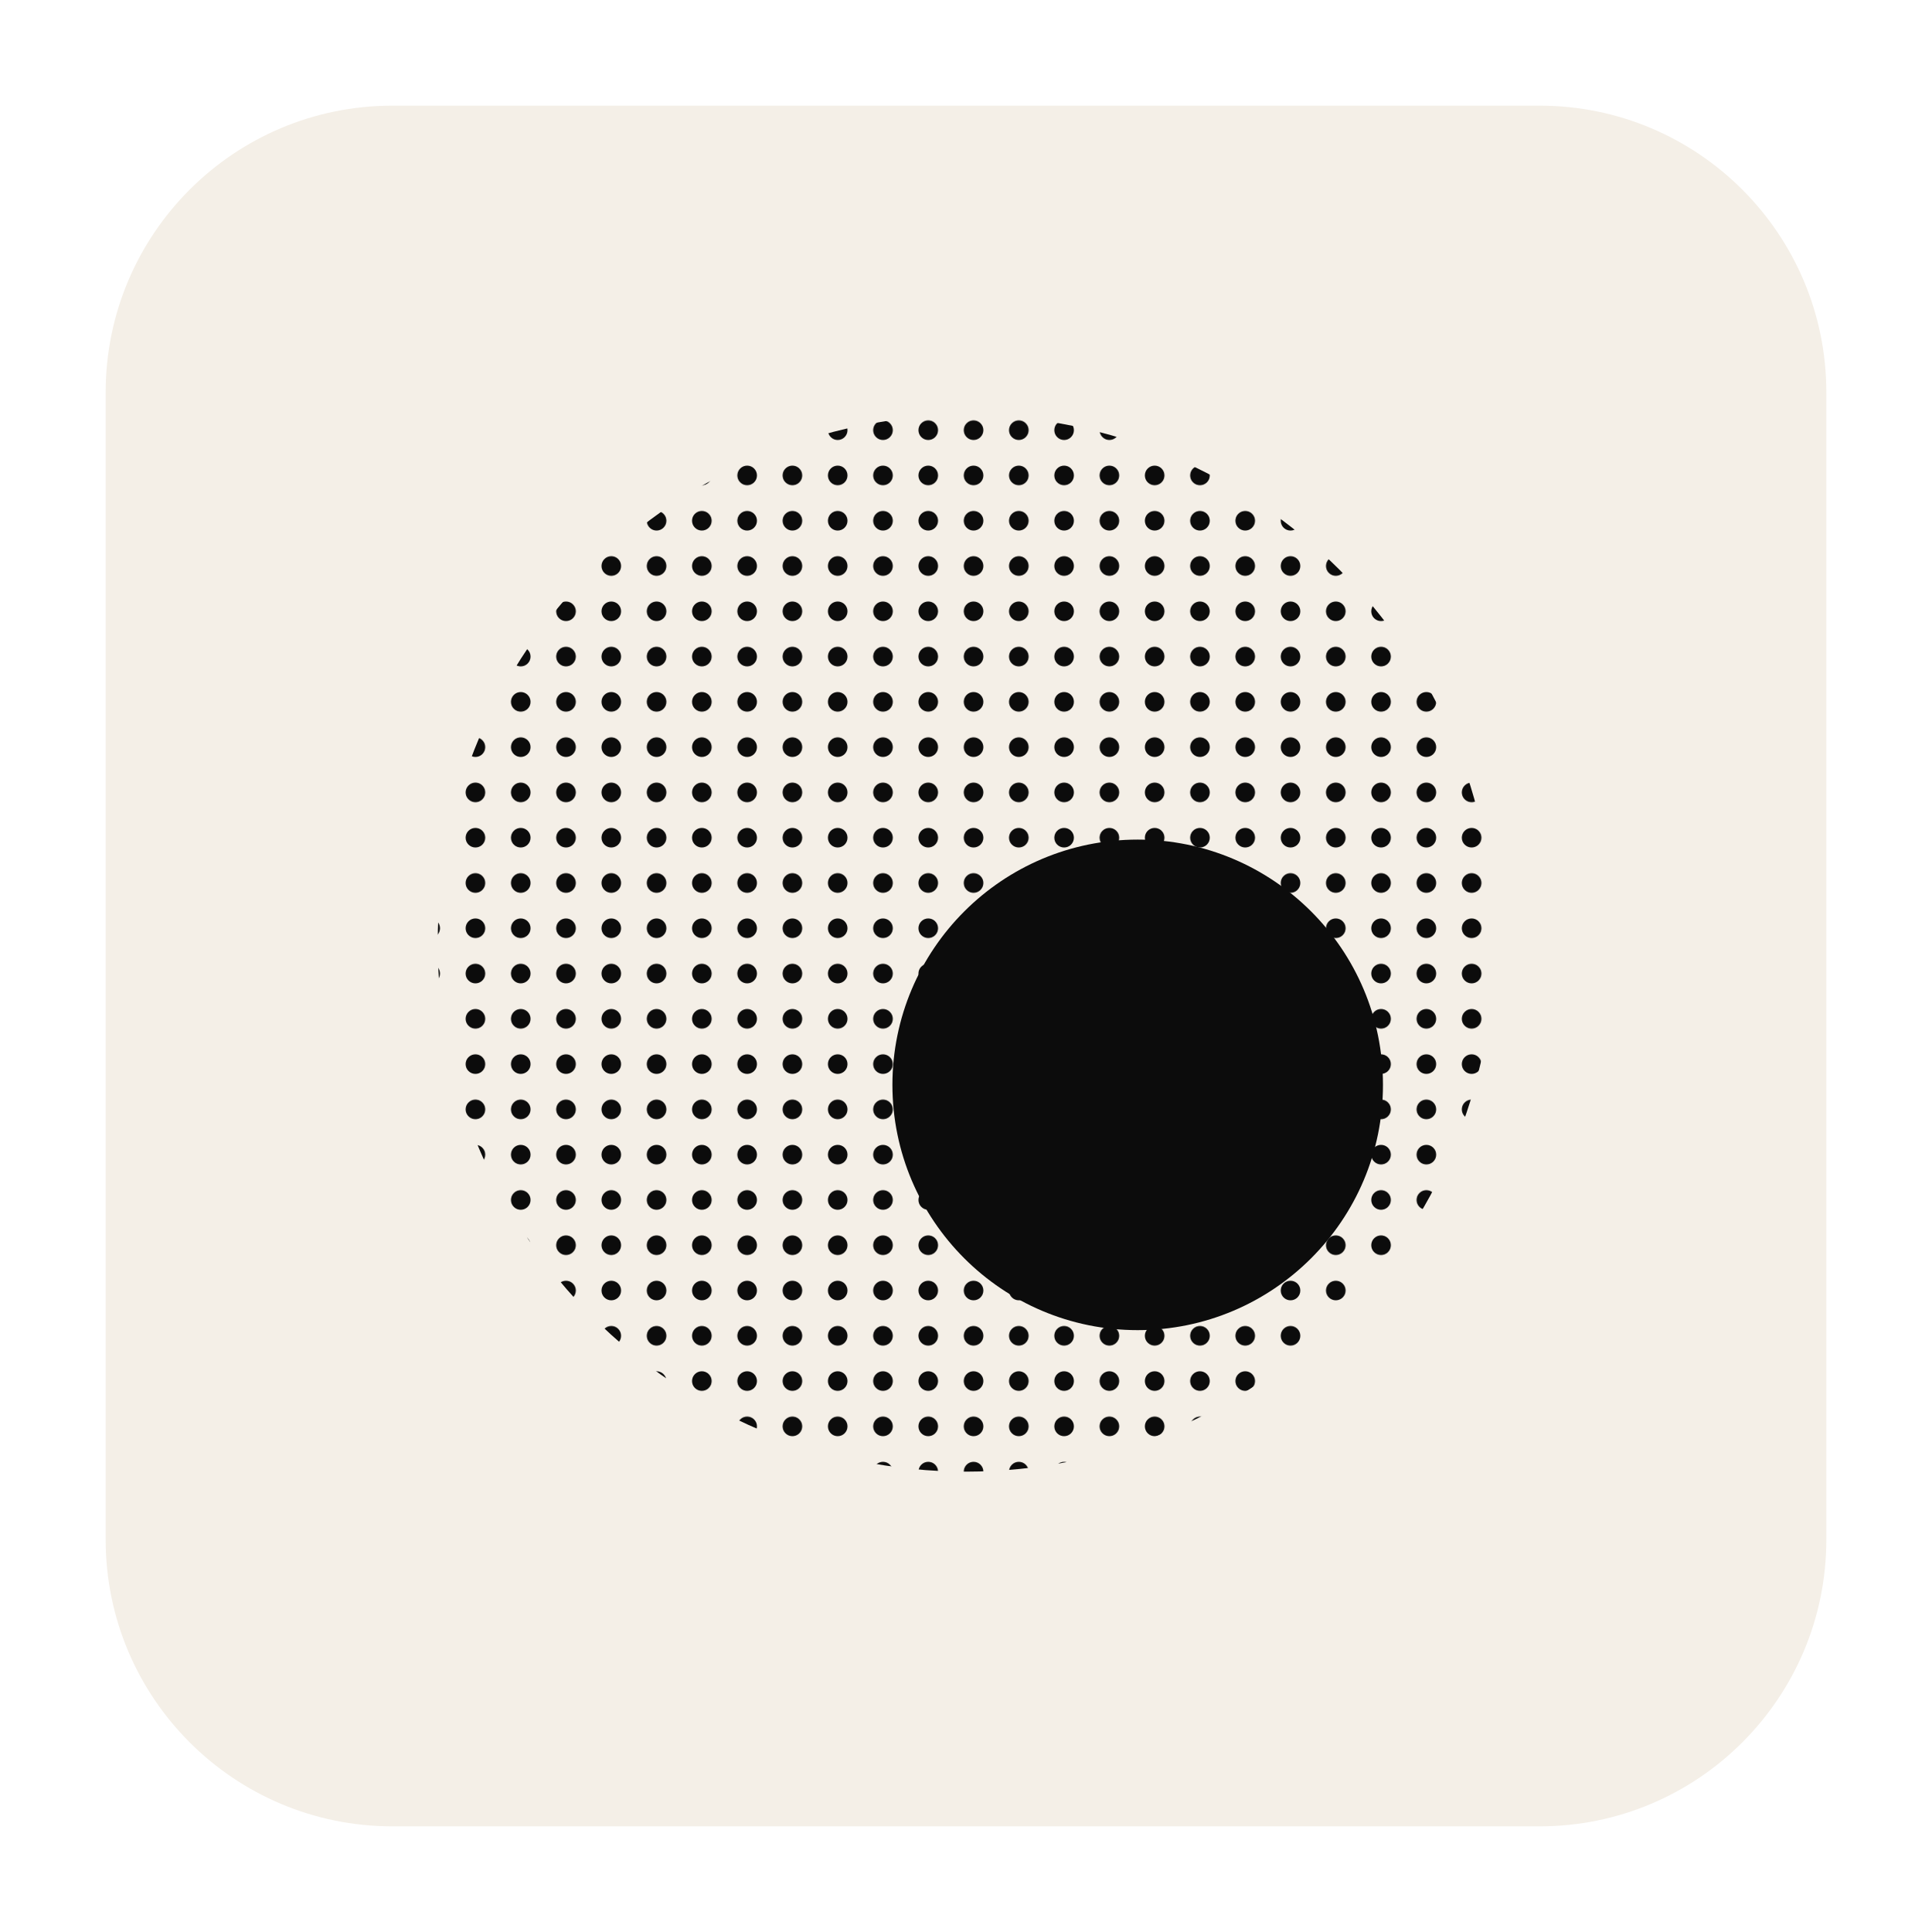
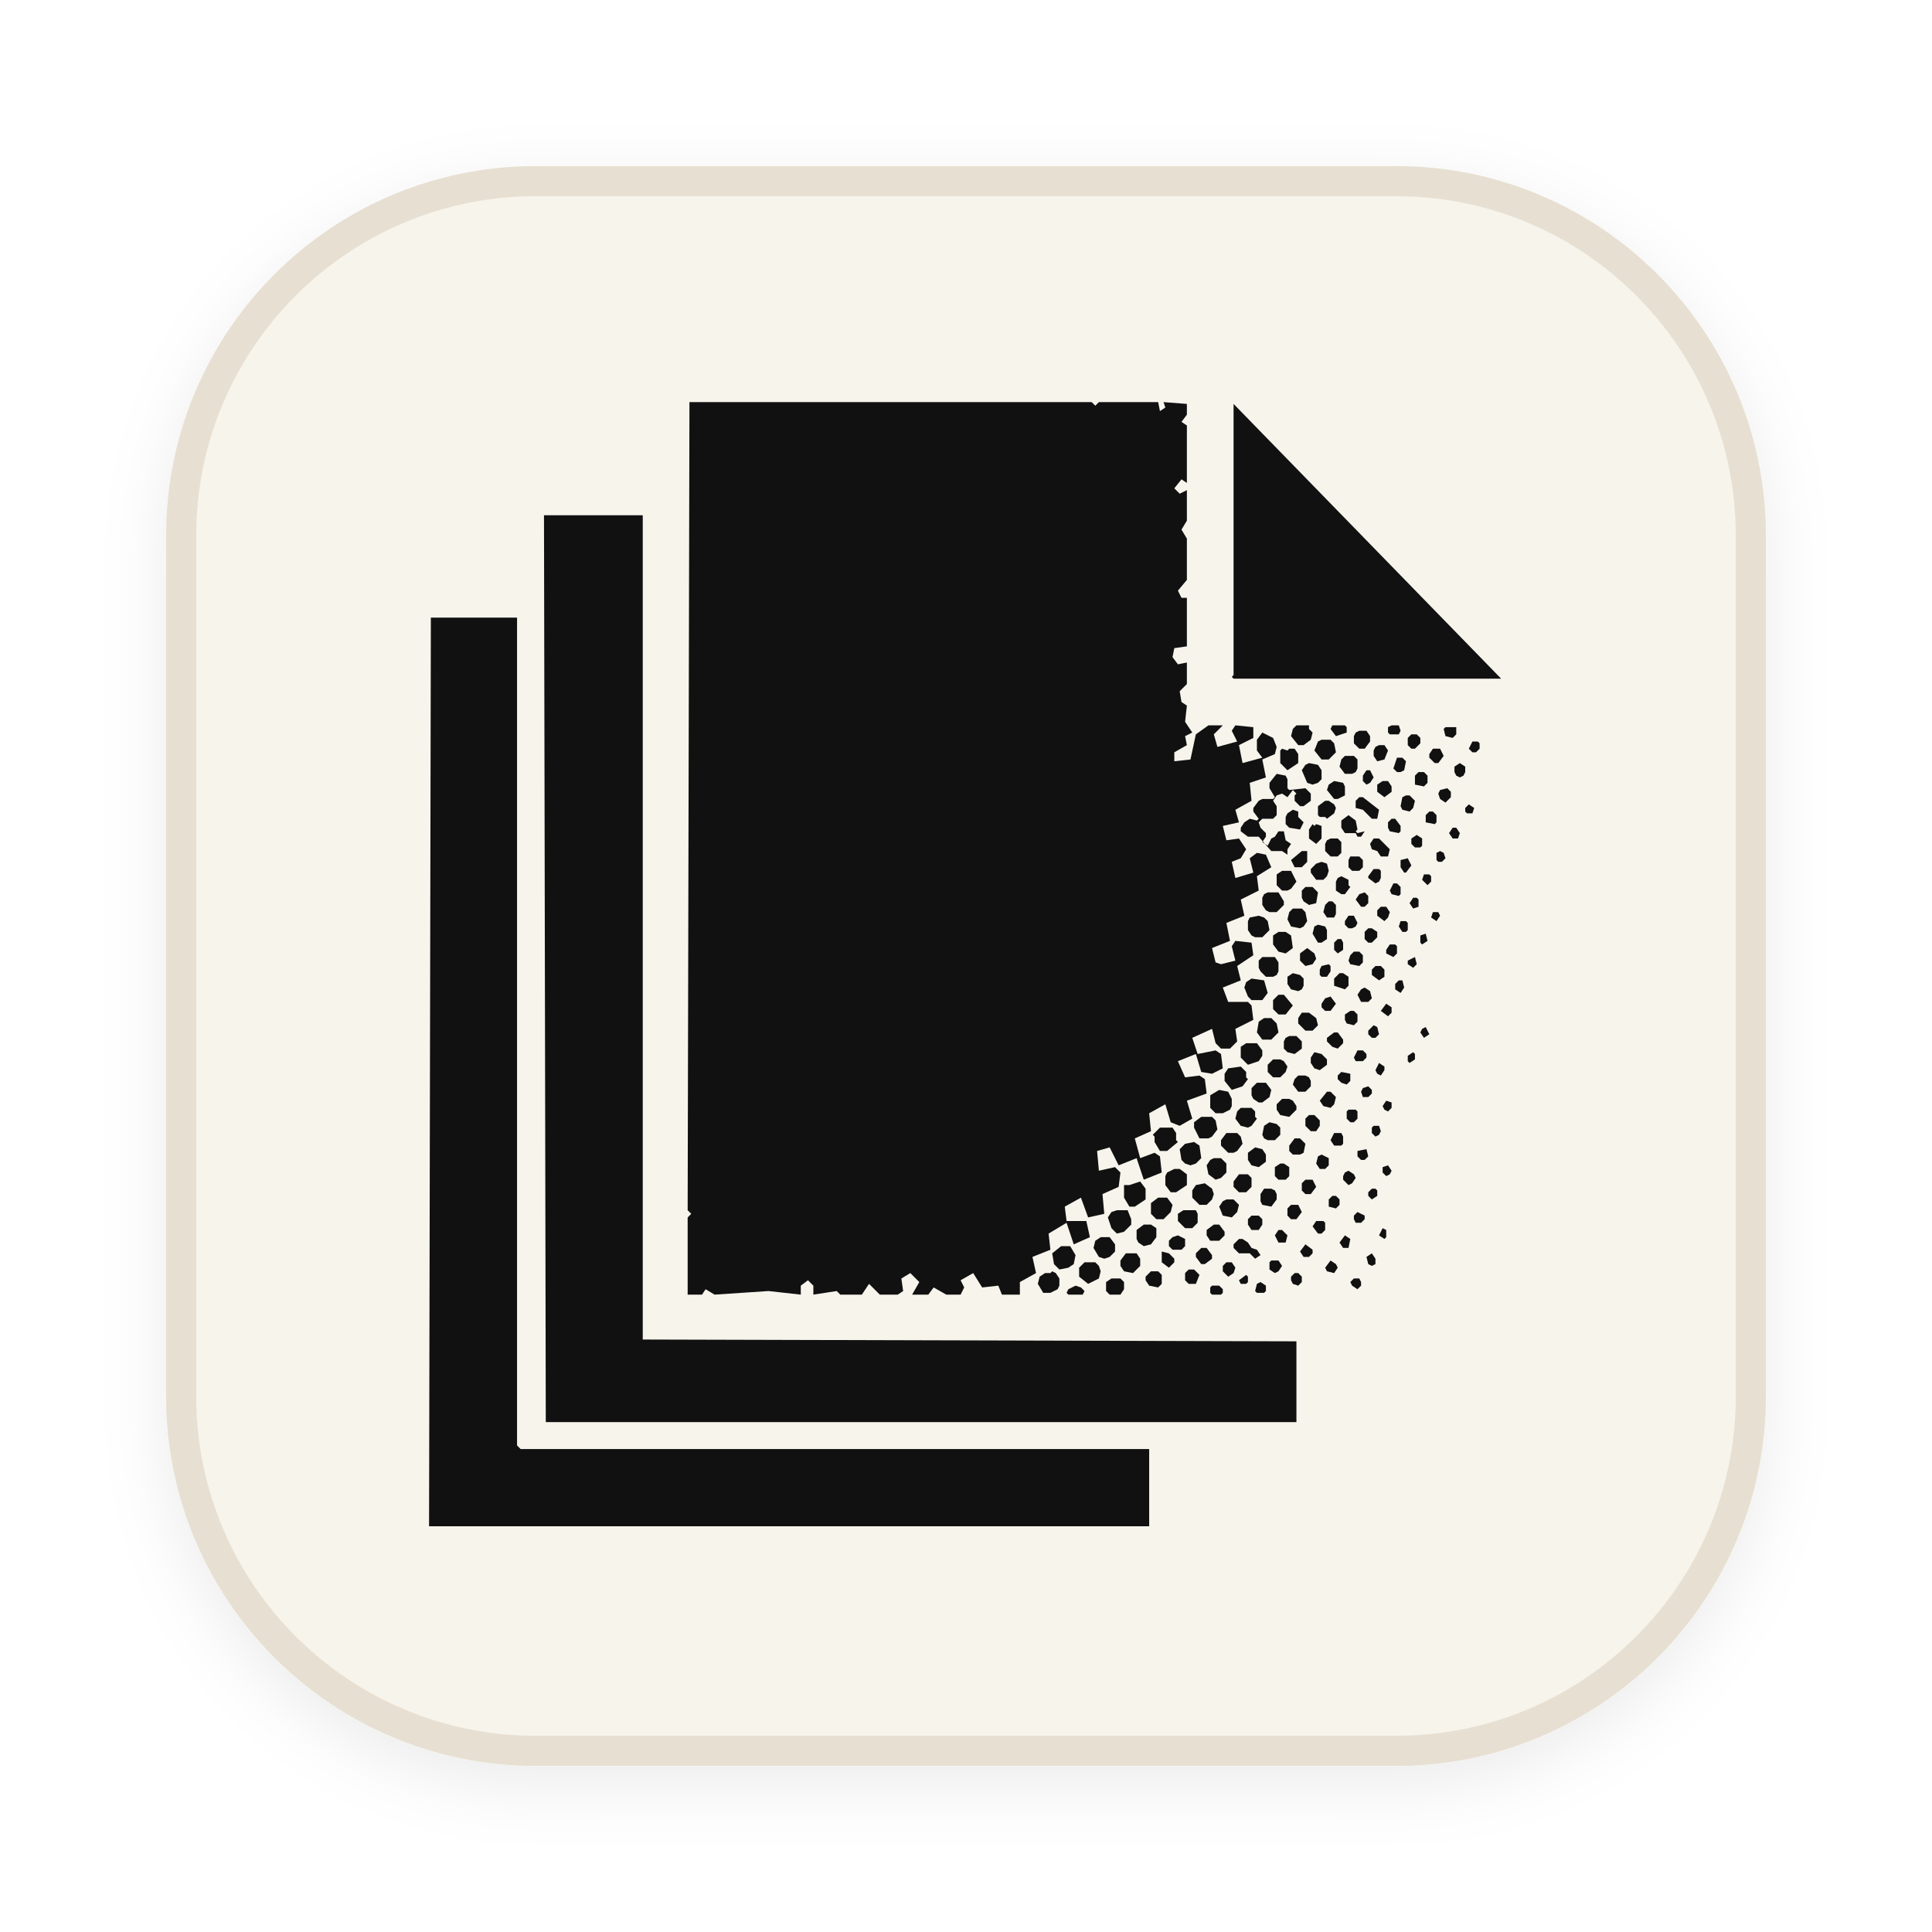
<svg xmlns="http://www.w3.org/2000/svg" width="1024" height="1024" viewBox="0 0 1024 1024" role="img" aria-labelledby="title desc">
  <defs>
-     <pattern id="dots" width="24" height="24" patternUnits="userSpaceOnUse">
-       <circle cx="12" cy="12" r="5.2" fill="#0C0C0C" />
-     </pattern>
-     <clipPath id="field">
-       <rect x="56" y="56" width="912" height="912" rx="152" />
-     </clipPath>
+     <filter id="tileShadow" x="-20%" y="-20%" width="140%" height="140%">
+       <feDropShadow dx="0" dy="10" stdDeviation="18" flood-color="#000000" flood-opacity="0.08" />
+     </filter>
  </defs>
-   <rect x="56" y="56" width="912" height="912" rx="152" fill="#F4EFE7" />
-   <g clip-path="url(#field)">
-     <circle cx="512" cy="500" r="280" fill="url(#dots)" />
-     <circle cx="603" cy="575" r="130" fill="#0C0C0C" />
-   </g>
+   <rect width="1024" height="1024" fill="none" />
+   <rect x="96" y="96" width="832" height="832" rx="188" fill="#F7F4EC" stroke="#E7E0D2" stroke-width="16" filter="url(#tileShadow)" />
+   <svg x="196" y="196" width="632" height="632" viewBox="280 290 664 664" preserveAspectRatio="xMidYMid meet">
+     <path fill="#111111" fill-rule="nonzero" d="M 458 308 L 457 758 L 459 760 L 457 762 L 457 805 L 465 805 L 467 802 L 472 805 L 502 803 L 520 805 L 520 800 L 524 797 L 527 800 L 527 805 L 540 803 L 542 805 L 554 805 L 558 799 L 564 805 L 574 805 L 577 803 L 576 796 L 581 793 L 586 798 L 582 805 L 591 805 L 594 801 L 601 805 L 609 805 L 611 801 L 609 797 L 616 793 L 621 801 L 630 800 L 632 805 L 642 805 L 642 798 L 651 793 L 649 784 L 659 780 L 658 771 L 668 765 L 672 777 L 681 773 L 679 764 L 668 764 L 667 756 L 676 751 L 680 762 L 689 760 L 688 749 L 697 745 L 698 737 L 695 734 L 686 736 L 685 725 L 692 723 L 697 733 L 707 729 L 711 741 L 721 737 L 720 728 L 717 726 L 709 729 L 706 718 L 715 714 L 714 704 L 723 699 L 726 709 L 731 711 L 738 707 L 735 697 L 746 693 L 745 685 L 742 683 L 734 684 L 730 675 L 740 671 L 743 681 L 749 682 L 755 679 L 754 671 L 751 669 L 741 671 L 738 662 L 749 657 L 751 665 L 754 668 L 759 668 L 763 664 L 762 657 L 772 652 L 771 644 L 769 642 L 758 642 L 755 634 L 765 630 L 763 622 L 772 616 L 771 609 L 762 608 L 760 611 L 762 619 L 754 621 L 751 620 L 749 612 L 759 608 L 757 598 L 767 594 L 765 585 L 775 580 L 774 572 L 782 567 L 779 560 L 774 559 L 770 562 L 772 570 L 762 573 L 760 564 L 765 562 L 768 557 L 764 551 L 757 552 L 755 544 L 764 542 L 762 535 L 771 530 L 770 520 L 779 517 L 777 507 L 784 504 L 785 500 L 783 495 L 777 492 L 774 496 L 774 502 L 777 506 L 766 509 L 764 499 L 772 495 L 772 489 L 762 488 L 760 491 L 763 497 L 752 500 L 750 493 L 755 488 L 747 488 L 740 493 L 737 507 L 728 508 L 728 503 L 735 499 L 734 494 L 738 492 L 734 486 L 735 477 L 732 475 L 731 469 L 735 465 L 735 453 L 730 454 L 727 450 L 728 445 L 735 444 L 735 417 L 732 417 L 730 413 L 735 407 L 735 384 L 732 379 L 735 374 L 735 357 L 731 359 L 728 356 L 732 351 L 735 353 L 735 321 L 732 319 L 735 315 L 735 309 L 722 308 L 723 311 L 720 313 L 719 308 L 686 308 L 684 310 L 682 308 Z M 377 371 L 378 876 L 796 876 L 796 831 L 432 830 L 432 371 Z M 314 428 L 313 934 L 714 934 L 714 891 L 364 891 L 362 889 L 362 428 Z M 761 309 L 761 460 L 760 461 L 761 462 L 910 462 Z M 785 515 L 781 520 L 781 523 L 784 528 L 783 529 L 777 529 L 775 530 L 772 534 L 772 536 L 775 540 L 774 541 L 770 540 L 767 542 L 765 545 L 765 547 L 769 550 L 775 550 L 782 558 L 788 558 L 791 560 L 791 557 L 793 554 L 790 552 L 789 547 L 786 547 L 784 550 L 782 551 L 780 555 L 777 553 L 779 550 L 779 548 L 776 545 L 775 542 L 777 540 L 783 540 L 785 538 L 785 533 L 783 530 L 785 527 L 788 526 L 791 528 L 794 524 L 796 526 L 795 527 L 795 530 L 798 533 L 800 533 L 804 530 L 804 526 L 801 523 L 792 524 L 791 523 L 791 518 L 790 516 Z M 720 712 L 716 716 L 717 717 L 717 720 L 720 725 L 724 725 L 730 720 L 729 719 L 729 715 L 727 712 Z M 709 742 L 703 744 L 700 744 L 700 751 L 703 756 L 706 756 L 712 752 L 712 746 Z M 670 778 L 665 778 L 660 782 L 661 788 L 664 791 L 669 790 L 672 788 L 673 783 Z M 702 758 L 696 758 L 693 759 L 691 762 L 693 768 L 696 771 L 700 770 L 704 766 L 704 763 Z M 758 692 L 753 691 L 748 694 L 748 701 L 751 704 L 755 704 L 759 702 L 760 700 L 760 696 Z M 731 735 L 728 735 L 724 737 L 723 739 L 723 744 L 726 748 L 729 748 L 735 744 L 735 738 Z M 743 706 L 739 709 L 739 712 L 742 718 L 747 718 L 749 717 L 752 713 L 751 708 L 749 706 Z M 765 678 L 758 679 L 756 682 L 756 686 L 760 691 L 766 689 L 769 685 L 768 684 L 768 681 Z M 739 720 L 734 721 L 731 724 L 732 730 L 734 732 L 737 733 L 740 732 L 743 729 L 742 722 Z M 774 665 L 768 665 L 765 667 L 765 673 L 769 677 L 775 675 L 777 672 L 777 669 Z M 768 631 L 767 634 L 769 639 L 771 641 L 777 641 L 780 637 L 778 630 L 771 629 Z M 719 751 L 715 754 L 715 760 L 718 763 L 722 763 L 726 759 L 727 755 L 724 751 Z M 770 595 L 769 597 L 769 602 L 771 605 L 773 606 L 777 606 L 781 602 L 780 597 L 778 595 L 775 594 Z M 684 787 L 678 787 L 675 790 L 675 795 L 680 799 L 686 796 L 687 792 L 686 789 Z M 778 651 L 775 653 L 774 659 L 777 663 L 782 663 L 786 659 L 785 654 L 782 651 Z M 692 773 L 687 773 L 684 775 L 683 779 L 686 784 L 689 785 L 692 784 L 695 781 L 695 777 Z M 745 743 L 740 744 L 738 747 L 738 751 L 742 755 L 746 755 L 749 752 L 750 749 L 749 746 Z M 715 766 L 711 766 L 707 769 L 707 774 L 708 776 L 711 778 L 715 777 L 718 773 L 718 768 Z M 662 793 L 660 792 L 659 793 L 656 793 L 653 795 L 652 799 L 655 804 L 659 804 L 663 802 L 664 800 L 664 796 Z M 778 582 L 777 584 L 777 588 L 779 591 L 781 592 L 785 592 L 789 588 L 789 586 L 786 581 L 780 581 Z M 786 603 L 783 605 L 783 610 L 786 614 L 790 615 L 794 612 L 793 605 L 790 603 Z M 777 617 L 775 619 L 775 623 L 776 625 L 779 628 L 783 628 L 785 627 L 786 625 L 786 620 L 784 617 Z M 754 729 L 750 729 L 748 730 L 746 733 L 747 738 L 751 741 L 754 740 L 757 737 L 757 732 Z M 757 715 L 754 719 L 754 722 L 758 726 L 761 726 L 763 725 L 766 721 L 765 717 L 763 715 Z M 796 488 L 794 490 L 793 494 L 797 499 L 800 499 L 804 496 L 805 492 L 803 490 L 803 488 Z M 810 496 L 808 497 L 806 502 L 810 507 L 814 507 L 818 503 L 817 498 L 815 496 Z M 701 782 L 698 786 L 698 789 L 700 792 L 705 793 L 709 789 L 709 785 L 707 782 Z M 765 701 L 763 703 L 762 707 L 765 711 L 769 712 L 771 711 L 774 707 L 773 706 L 773 703 L 771 701 Z M 803 509 L 801 510 L 799 513 L 802 520 L 805 521 L 808 520 L 810 518 L 810 513 L 808 510 Z M 788 569 L 785 571 L 785 577 L 788 580 L 791 580 L 793 579 L 796 575 L 793 569 Z M 774 687 L 771 690 L 771 694 L 772 696 L 775 698 L 777 698 L 781 695 L 782 691 L 779 687 Z M 795 501 L 792 501 L 791 502 L 788 501 L 787 502 L 787 509 L 791 513 L 797 509 L 797 504 Z M 730 760 L 730 764 L 734 768 L 738 768 L 741 765 L 741 760 L 740 758 L 733 758 Z M 794 590 L 792 592 L 791 596 L 793 600 L 798 601 L 800 600 L 802 597 L 801 592 L 799 590 Z M 786 638 L 783 641 L 783 646 L 786 649 L 790 649 L 794 644 L 789 638 Z M 831 528 L 829 530 L 829 534 L 833 535 L 838 540 L 841 540 L 842 535 L 833 528 Z M 783 674 L 780 677 L 780 681 L 783 684 L 787 684 L 790 681 L 791 678 L 789 675 L 787 674 Z M 773 723 L 769 726 L 769 730 L 771 733 L 775 734 L 779 731 L 779 727 L 777 724 Z M 764 738 L 761 742 L 761 745 L 764 748 L 768 748 L 771 745 L 771 740 L 769 738 Z M 788 696 L 785 699 L 785 702 L 787 705 L 792 706 L 796 702 L 796 700 L 794 697 L 792 696 Z M 799 648 L 797 651 L 797 654 L 801 658 L 805 658 L 808 655 L 807 651 L 803 648 Z M 761 777 L 761 779 L 764 782 L 770 782 L 773 785 L 776 783 L 774 780 L 771 779 L 769 776 L 766 774 L 764 774 Z M 823 505 L 821 507 L 820 511 L 823 515 L 827 515 L 829 514 L 830 512 L 830 507 L 828 505 Z M 792 661 L 790 662 L 789 664 L 789 668 L 791 670 L 795 671 L 799 668 L 799 664 L 796 661 Z M 690 798 L 690 803 L 692 805 L 698 805 L 700 802 L 700 798 L 698 796 L 693 796 Z M 757 752 L 755 753 L 753 756 L 755 761 L 760 762 L 763 759 L 764 755 L 761 752 Z M 781 709 L 778 711 L 777 716 L 778 718 L 780 719 L 784 719 L 787 716 L 787 712 L 785 710 Z M 813 552 L 812 554 L 812 558 L 815 561 L 819 561 L 821 559 L 821 553 L 819 551 L 815 551 Z M 821 541 L 821 545 L 823 548 L 829 548 L 830 550 L 832 550 L 834 547 L 830 548 L 829 547 L 830 546 L 829 541 L 825 538 Z M 794 535 L 791 537 L 790 539 L 790 543 L 792 545 L 798 546 L 800 542 L 797 539 L 797 536 Z M 817 519 L 814 521 L 813 524 L 817 529 L 819 529 L 823 527 L 823 522 L 822 520 Z M 813 565 L 810 564 L 807 565 L 804 568 L 804 570 L 807 574 L 811 574 L 813 572 L 814 569 Z M 778 746 L 776 749 L 776 753 L 777 755 L 782 756 L 785 752 L 785 749 L 784 747 L 782 746 Z M 814 530 L 812 530 L 808 533 L 808 538 L 809 539 L 812 539 L 813 540 L 817 537 L 818 534 L 817 532 Z M 831 491 L 829 492 L 828 494 L 828 498 L 831 501 L 834 501 L 837 497 L 837 494 L 835 491 Z M 801 578 L 799 580 L 799 584 L 800 586 L 803 588 L 807 587 L 808 581 L 805 578 Z M 750 766 L 746 769 L 746 772 L 748 775 L 753 775 L 756 772 L 756 770 L 753 766 Z M 794 626 L 791 628 L 791 632 L 793 635 L 797 636 L 799 635 L 800 633 L 800 629 L 798 627 Z M 797 683 L 795 685 L 794 688 L 797 692 L 801 692 L 804 689 L 804 686 L 803 684 L 801 683 Z M 839 551 L 837 554 L 838 557 L 841 558 L 843 561 L 847 561 L 848 557 L 842 551 Z M 715 792 L 712 795 L 712 797 L 714 800 L 719 801 L 721 799 L 721 794 L 719 792 Z M 806 670 L 804 673 L 804 676 L 806 679 L 809 680 L 813 677 L 813 674 L 810 671 Z M 795 718 L 792 722 L 792 725 L 794 727 L 798 727 L 800 726 L 801 721 L 798 718 Z M 802 612 L 798 615 L 798 619 L 801 622 L 805 621 L 807 618 L 806 615 Z M 787 732 L 784 734 L 784 739 L 786 741 L 790 741 L 792 739 L 792 734 L 789 732 Z M 805 543 L 803 546 L 803 551 L 807 554 L 810 551 L 810 544 L 807 543 L 806 544 Z M 727 773 L 725 775 L 725 778 L 727 780 L 732 780 L 734 778 L 734 774 L 730 772 Z M 820 626 L 817 629 L 817 633 L 823 635 L 825 633 L 825 628 L 822 626 Z M 808 599 L 806 600 L 805 604 L 808 609 L 810 609 L 813 607 L 813 602 L 812 600 Z M 803 705 L 801 707 L 801 711 L 804 714 L 807 714 L 809 711 L 809 708 L 806 705 Z M 821 572 L 819 573 L 818 575 L 818 580 L 821 582 L 823 582 L 826 578 L 825 577 L 825 574 Z M 743 779 L 740 782 L 740 784 L 743 788 L 745 788 L 749 785 L 749 783 L 746 779 Z M 817 659 L 813 662 L 813 664 L 816 667 L 819 668 L 822 665 L 822 663 L 819 659 Z M 826 561 L 825 563 L 825 567 L 827 569 L 831 569 L 833 567 L 833 563 L 831 561 Z M 802 558 L 799 558 L 793 563 L 795 567 L 799 567 L 802 564 Z M 813 692 L 809 697 L 811 700 L 815 701 L 817 699 L 818 695 L 815 692 Z M 847 519 L 844 519 L 841 521 L 841 525 L 845 528 L 849 525 L 849 522 Z M 857 527 L 855 528 L 854 533 L 855 535 L 859 536 L 861 534 L 862 530 L 859 527 Z M 771 761 L 769 763 L 769 766 L 771 769 L 775 769 L 777 766 L 777 763 L 775 761 Z M 845 499 L 842 499 L 840 500 L 839 502 L 839 505 L 841 508 L 845 507 L 847 502 Z M 736 791 L 734 793 L 734 797 L 736 799 L 740 799 L 742 794 L 739 791 Z M 814 586 L 812 588 L 811 592 L 813 595 L 817 595 L 818 593 L 818 588 L 816 586 Z M 793 755 L 791 757 L 791 761 L 793 763 L 796 763 L 799 759 L 797 755 Z M 801 741 L 799 743 L 799 747 L 801 749 L 804 749 L 807 745 L 805 741 Z M 828 614 L 826 616 L 825 619 L 826 621 L 831 622 L 833 620 L 833 616 L 831 614 Z M 864 514 L 862 516 L 862 521 L 867 522 L 869 520 L 869 516 L 867 514 Z M 872 501 L 870 504 L 870 506 L 873 509 L 875 509 L 878 505 L 876 501 Z M 834 634 L 832 635 L 830 638 L 832 642 L 836 642 L 838 640 L 837 636 Z M 860 493 L 858 495 L 858 499 L 860 501 L 862 501 L 865 498 L 865 495 L 863 493 Z M 721 781 L 721 787 L 725 790 L 728 787 L 728 785 L 725 782 Z M 826 647 L 823 649 L 823 652 L 824 654 L 828 655 L 830 653 L 830 649 L 828 647 Z M 836 601 L 834 603 L 834 607 L 836 609 L 838 609 L 841 606 L 841 603 L 838 601 Z M 810 727 L 808 728 L 807 732 L 809 735 L 812 735 L 814 733 L 814 729 Z M 849 540 L 847 542 L 847 545 L 848 547 L 853 548 L 854 547 L 854 544 L 851 540 Z M 852 506 L 850 512 L 852 514 L 854 514 L 856 513 L 857 508 L 855 506 Z M 815 639 L 812 640 L 810 643 L 810 645 L 812 647 L 815 647 L 818 643 Z M 840 622 L 838 624 L 838 627 L 842 630 L 845 628 L 845 624 L 843 622 Z M 815 490 L 818 494 L 824 492 L 824 489 L 823 488 L 816 488 Z M 834 581 L 831 582 L 829 585 L 832 589 L 834 589 L 836 587 L 836 583 Z M 842 568 L 839 568 L 836 572 L 836 573 L 840 576 L 842 575 L 843 573 L 843 569 Z M 760 787 L 757 787 L 755 789 L 755 792 L 758 795 L 761 793 L 762 790 Z M 817 715 L 815 719 L 817 722 L 821 722 L 822 721 L 822 717 L 821 715 Z M 843 589 L 841 591 L 841 594 L 845 597 L 847 595 L 848 592 L 846 589 Z M 880 523 L 876 524 L 875 526 L 876 529 L 879 531 L 882 528 L 882 525 Z M 807 764 L 805 767 L 808 771 L 810 771 L 812 769 L 812 765 L 811 764 Z M 821 681 L 819 683 L 819 685 L 821 687 L 824 688 L 826 686 L 826 682 Z M 786 786 L 782 786 L 781 787 L 781 791 L 784 793 L 786 792 L 788 789 Z M 786 769 L 784 772 L 786 776 L 790 776 L 791 772 L 788 769 Z M 825 702 L 824 703 L 824 707 L 826 709 L 828 709 L 830 707 L 830 703 L 829 702 Z M 825 594 L 823 597 L 823 599 L 825 601 L 827 601 L 829 600 L 830 598 L 828 594 Z M 870 536 L 868 538 L 868 542 L 873 543 L 874 542 L 874 538 L 872 536 Z M 879 489 L 878 490 L 879 494 L 883 495 L 885 493 L 885 489 Z M 678 803 L 676 801 L 673 800 L 669 802 L 668 804 L 669 805 L 677 805 Z M 816 750 L 814 752 L 814 756 L 818 757 L 820 755 L 820 752 L 818 750 Z M 825 736 L 823 737 L 822 739 L 822 741 L 825 744 L 827 743 L 829 740 L 828 738 Z M 863 549 L 860 551 L 860 554 L 862 556 L 865 556 L 866 555 L 866 551 Z M 801 777 L 798 781 L 800 784 L 803 784 L 805 782 L 805 780 Z M 814 621 L 810 622 L 809 624 L 809 627 L 810 628 L 813 628 L 815 625 L 815 622 Z M 858 562 L 854 563 L 854 567 L 856 570 L 857 570 L 860 566 Z M 887 509 L 884 511 L 884 514 L 885 516 L 887 517 L 889 516 L 890 514 L 890 511 Z M 830 669 L 828 673 L 829 675 L 833 675 L 835 673 L 835 671 L 833 669 Z M 848 610 L 846 613 L 846 615 L 850 617 L 852 615 L 852 611 L 851 610 Z M 837 513 L 835 513 L 833 516 L 833 519 L 835 521 L 837 520 L 839 517 Z M 821 607 L 819 607 L 817 609 L 817 613 L 819 615 L 822 613 L 822 609 Z M 850 576 L 848 580 L 849 582 L 853 583 L 854 582 L 854 578 L 852 576 Z M 795 793 L 793 795 L 793 797 L 794 799 L 797 800 L 799 798 L 799 795 L 797 793 Z M 748 801 L 748 804 L 749 805 L 754 805 L 755 804 L 755 802 L 753 800 L 749 800 Z M 847 489 L 847 492 L 848 493 L 853 493 L 854 491 L 853 488 L 849 488 Z M 815 786 L 812 790 L 813 792 L 817 793 L 819 790 L 818 788 Z M 839 655 L 836 658 L 836 660 L 838 662 L 840 662 L 842 660 L 841 656 Z M 823 772 L 820 776 L 822 779 L 825 779 L 826 774 Z M 830 725 L 830 728 L 832 730 L 834 730 L 836 728 L 835 724 Z M 846 643 L 843 647 L 847 650 L 849 648 L 849 645 Z M 894 497 L 892 501 L 894 503 L 896 503 L 898 501 L 898 498 L 897 497 Z M 779 800 L 776 798 L 774 799 L 773 803 L 774 804 L 778 804 L 779 803 Z M 830 759 L 828 761 L 828 763 L 829 765 L 832 765 L 834 763 L 834 761 Z M 836 689 L 833 690 L 832 692 L 833 695 L 836 695 L 838 693 L 838 691 Z M 855 630 L 853 630 L 851 632 L 851 635 L 854 637 L 856 634 Z M 883 545 L 881 548 L 883 551 L 886 551 L 887 548 L 885 545 Z M 828 796 L 826 798 L 827 800 L 830 802 L 832 800 L 832 798 L 831 796 Z M 854 597 L 853 600 L 855 603 L 857 603 L 858 602 L 858 598 L 857 597 Z M 838 782 L 835 784 L 836 788 L 838 789 L 840 788 L 840 785 Z M 840 746 L 838 746 L 836 748 L 836 750 L 838 752 L 841 750 L 841 747 Z M 842 676 L 840 680 L 841 682 L 843 683 L 845 680 L 845 678 Z M 867 571 L 866 574 L 869 577 L 871 575 L 871 572 L 870 571 Z M 842 711 L 839 711 L 838 712 L 838 715 L 840 717 L 842 716 L 843 714 Z M 863 584 L 861 584 L 859 587 L 861 590 L 864 589 L 864 585 Z M 876 558 L 874 559 L 874 563 L 875 564 L 877 564 L 879 562 L 878 559 Z M 847 733 L 844 734 L 844 737 L 846 739 L 848 738 L 849 736 Z M 846 697 L 844 700 L 845 702 L 847 703 L 849 701 L 849 698 Z M 862 617 L 858 619 L 858 621 L 861 623 L 863 621 Z M 892 532 L 890 534 L 890 536 L 891 537 L 894 537 L 895 534 Z M 868 604 L 865 605 L 865 609 L 866 610 L 869 608 Z M 768 794 L 764 797 L 765 799 L 768 799 L 769 798 L 769 795 Z M 861 670 L 858 672 L 858 675 L 859 676 L 862 674 L 862 671 Z M 872 592 L 871 595 L 874 597 L 876 594 L 875 592 Z M 844 768 L 842 772 L 845 774 L 846 773 L 846 769 Z M 868 656 L 866 657 L 865 659 L 867 662 L 870 660 Z" />
+   </svg>
</svg>
